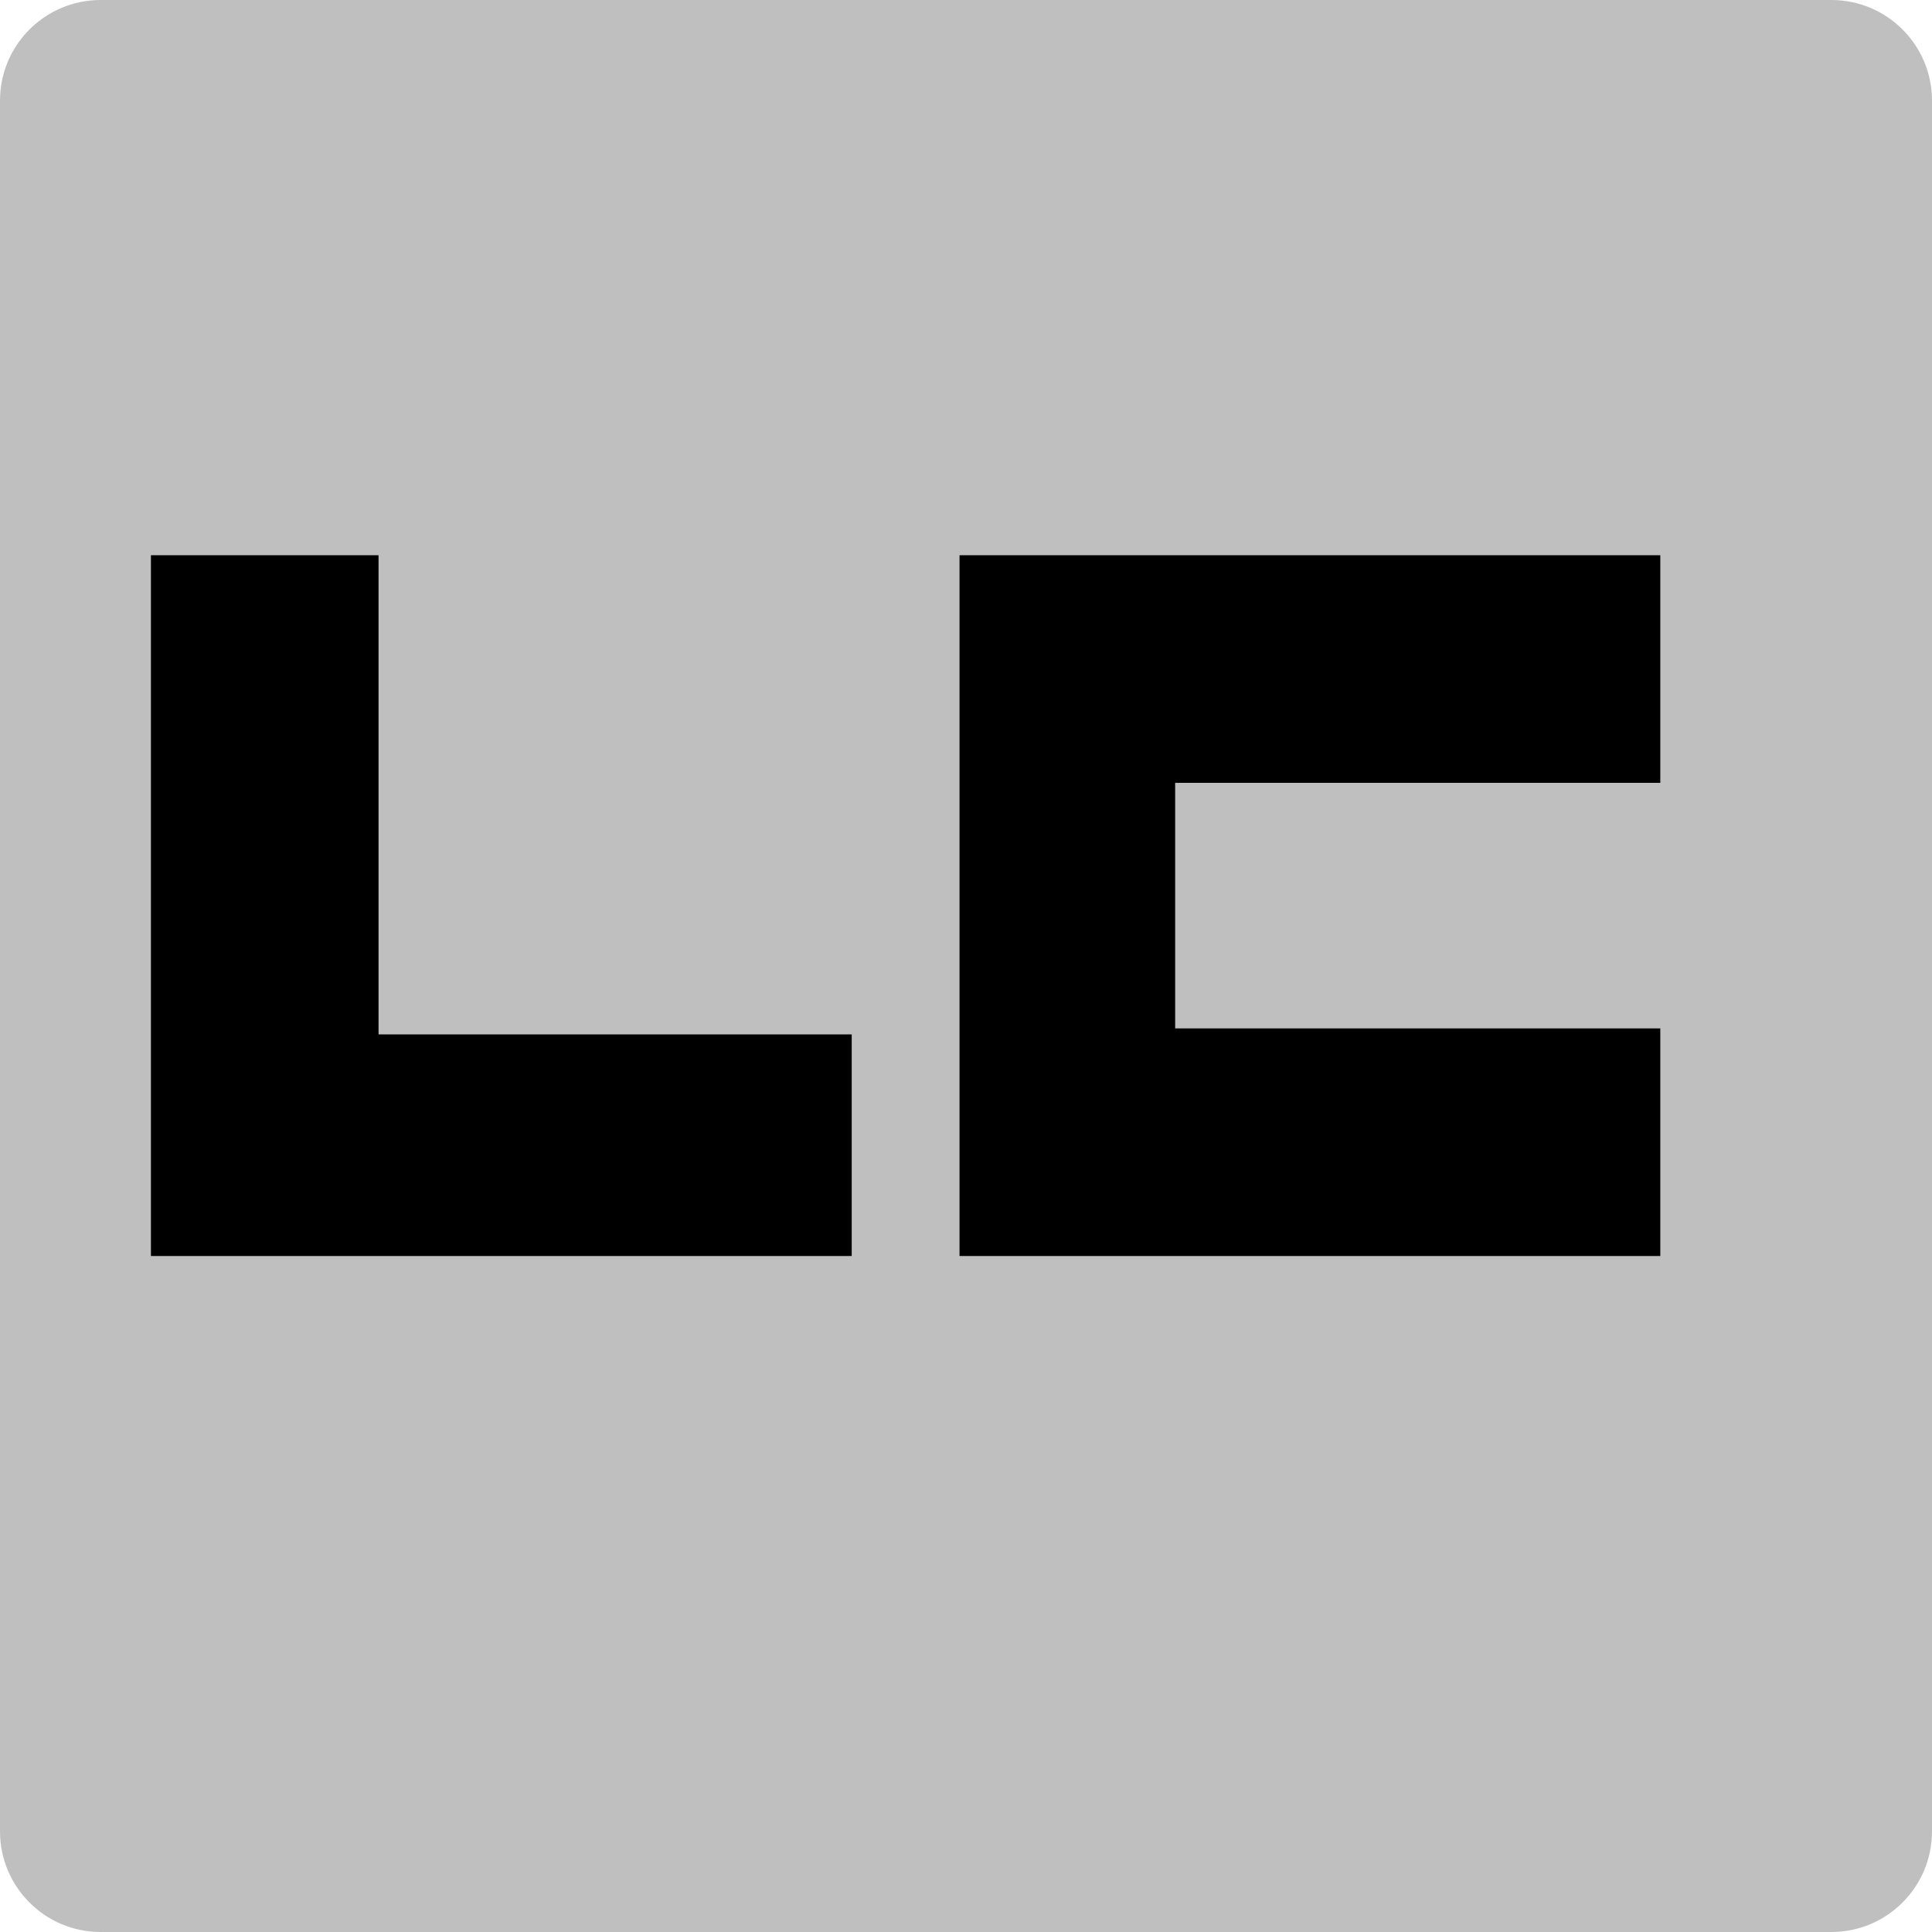
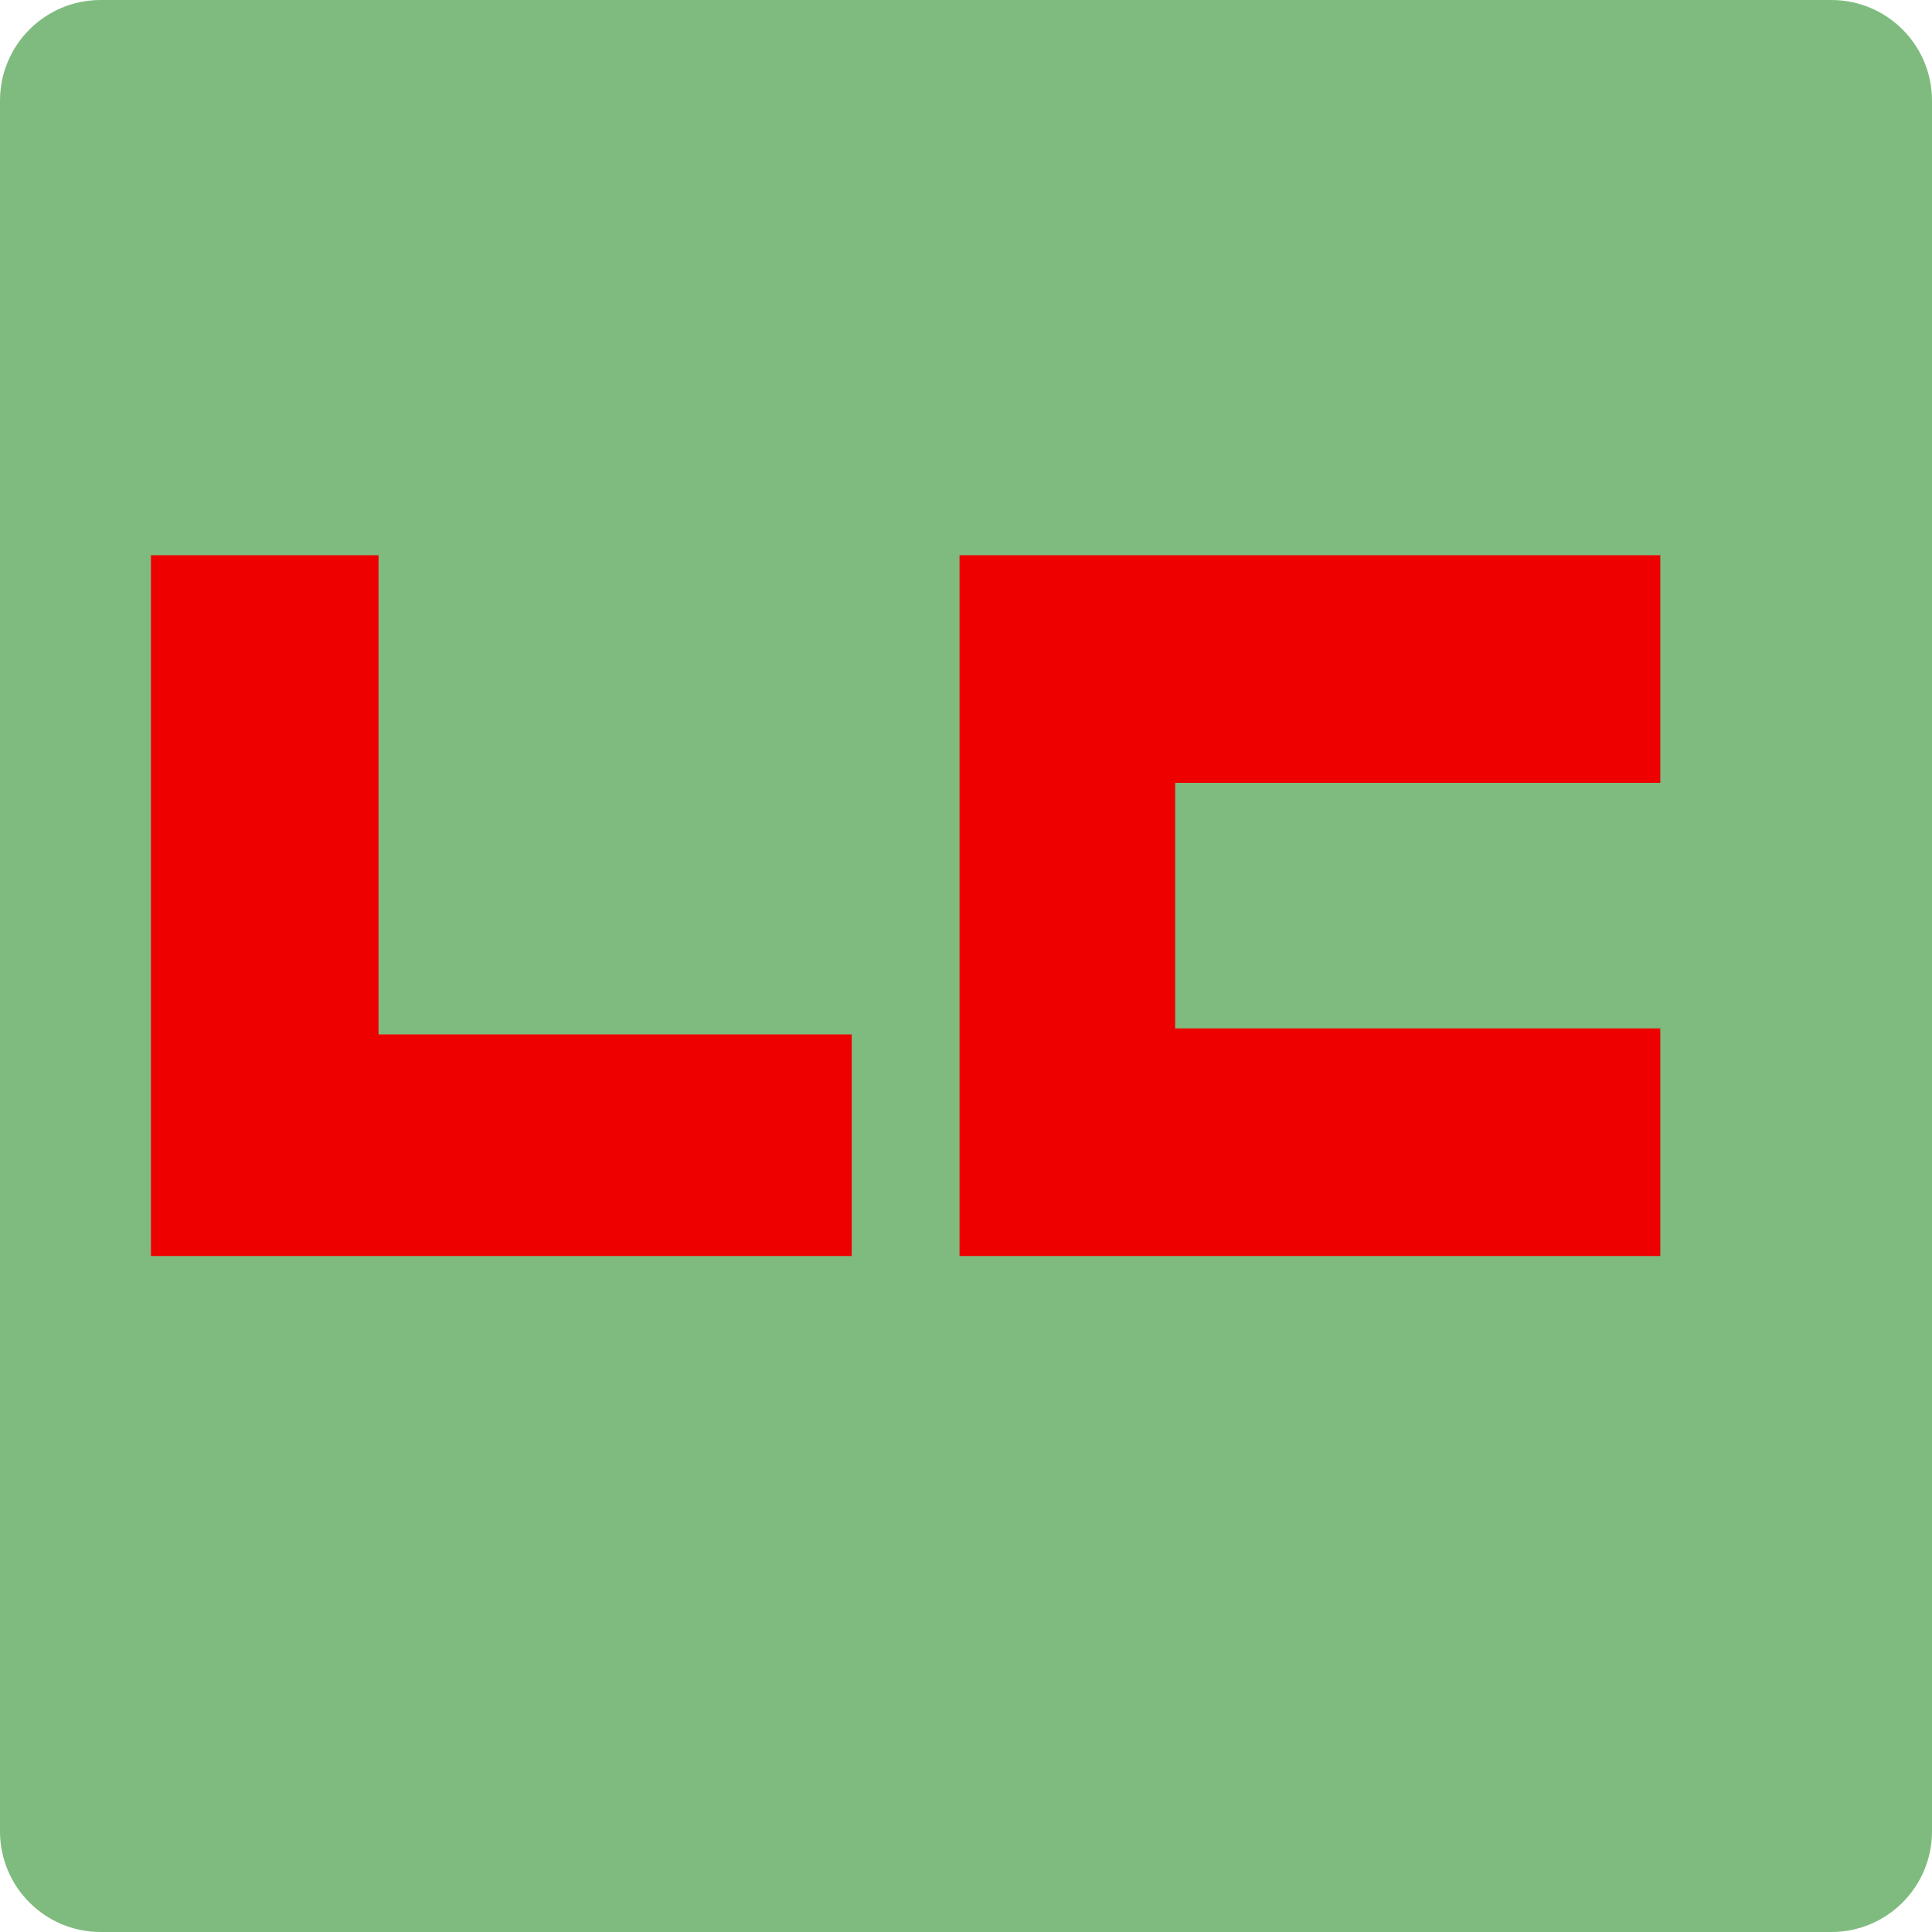
<svg xmlns="http://www.w3.org/2000/svg" width="76.8pt" height="76.8pt">
  <defs>
    <linearGradient id="gradient0" gradientTransform="translate(0, -956.362)" gradientUnits="objectBoundingBox" x1="0.579" y1="13.687" x2="0.563" y2="15.349" spreadMethod="pad">
      <stop stop-color="#ececec" offset="0" stop-opacity="1" />
      <stop stop-color="#ececec" offset="1" stop-opacity="0" />
    </linearGradient>
  </defs>
  <g id="layer1">
-     <rect id="rect3376" transform="" fill="#808080" opacity="0.5" width="76.8pt" height="76.8pt" rx="4pt" ry="4pt" />
+     <rect id="rect3376" transform="" fill="#007700" opacity="0.5" width="76.8pt" height="76.8pt" rx="4pt" ry="4pt" />
    <g id="g4262" transform="translate(7.14948, 28.578)" fill="none">
-       <path id="rect3294" transform="matrix(1.36083 0 0 1.36083 0.850519 0.850519)" fill="#000000" d="M0 0L0 27.294L27.294 27.294L27.294 18.663L8.865 18.663L8.865 0Z" />
-       <path id="rect3298" transform="matrix(1.36083 0 0 1.36083 43.7077 0.850519)" fill="#000000" d="M0 0L0 27.294L27.294 27.294L27.294 18.429L8.398 18.429L8.398 8.865L27.294 8.865L27.294 0Z" />
+       <path id="rect3294" transform="matrix(1.36083 0 0 1.36083 0.850519 0.850519)" fill="#ee0000" d="M0 0L0 27.294L27.294 27.294L27.294 18.663L8.865 18.663L8.865 0Z" />
+       <path id="rect3298" transform="matrix(1.36083 0 0 1.36083 43.7077 0.850519)" fill="#ee0000" d="M0 0L0 27.294L27.294 27.294L27.294 18.429L8.398 18.429L8.398 8.865L27.294 8.865L27.294 0Z" />
    </g>
    <path id="rect3376-7" transform="" fill="url(#gradient0)" opacity="0.52" d="M5 0C2.23 0 0 2.23 0 5L0 67.469L96 34.031L96 5C96 2.23 93.77 0 91 0Z" />
  </g>
</svg>
